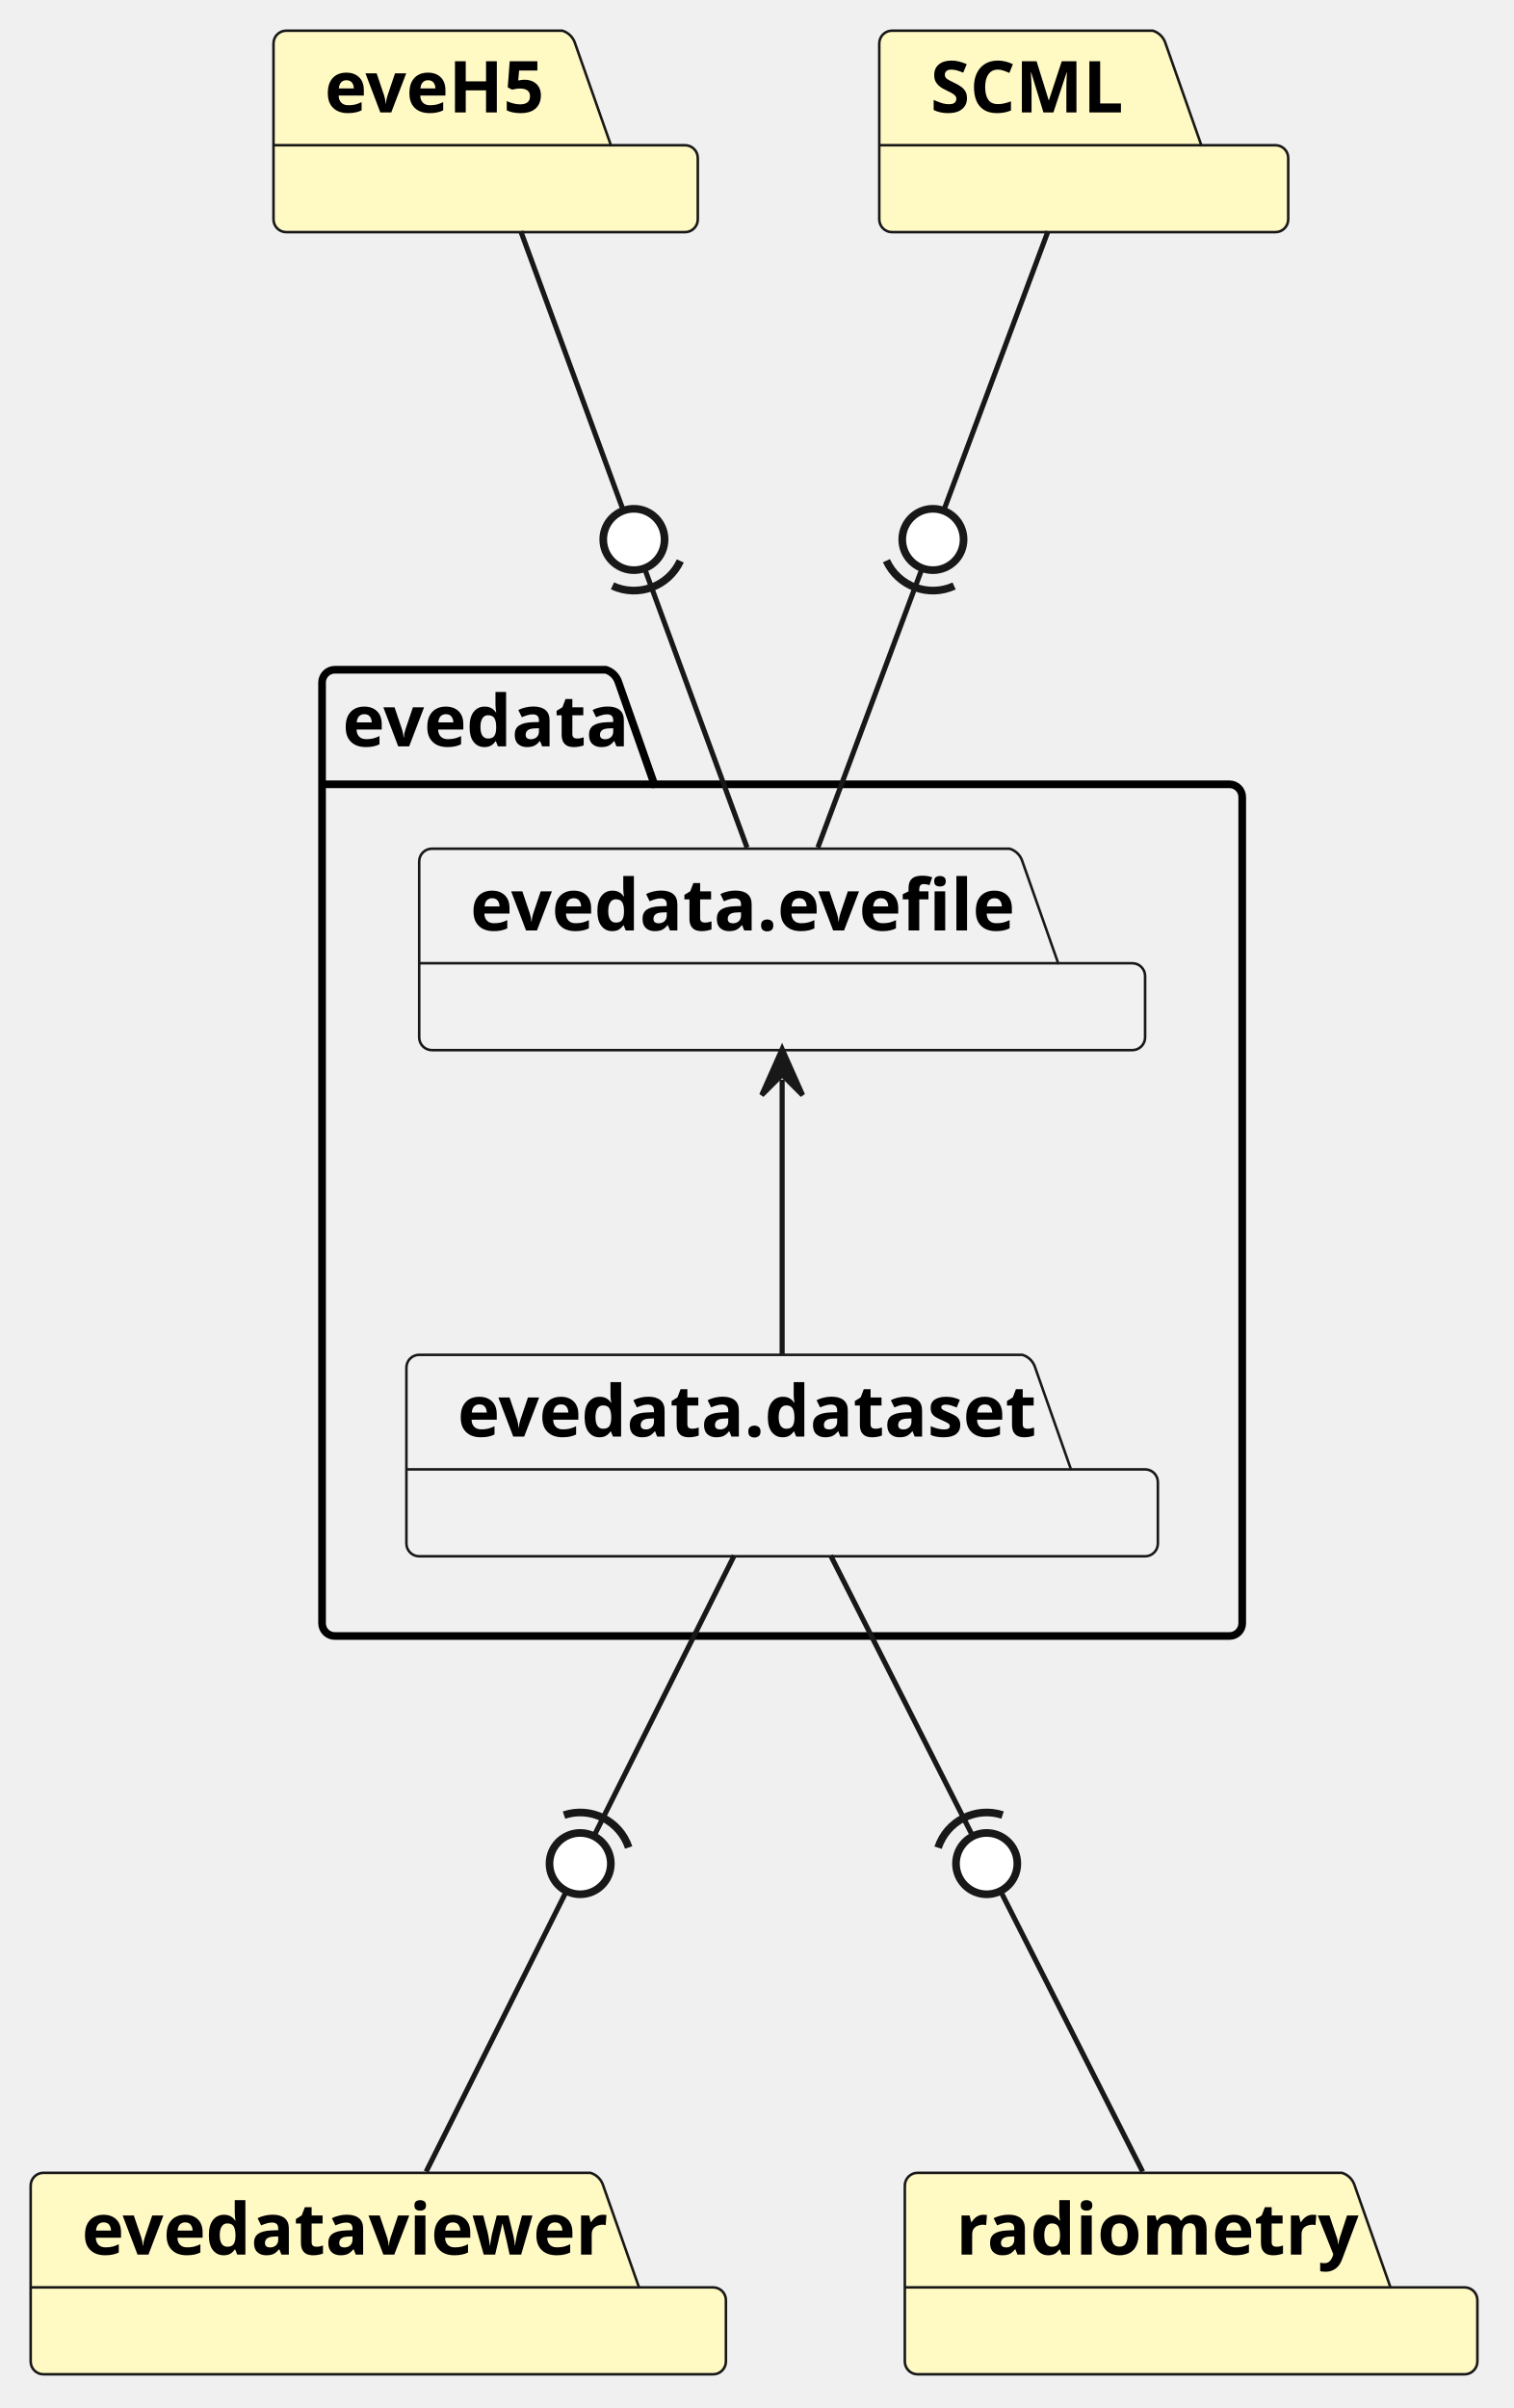
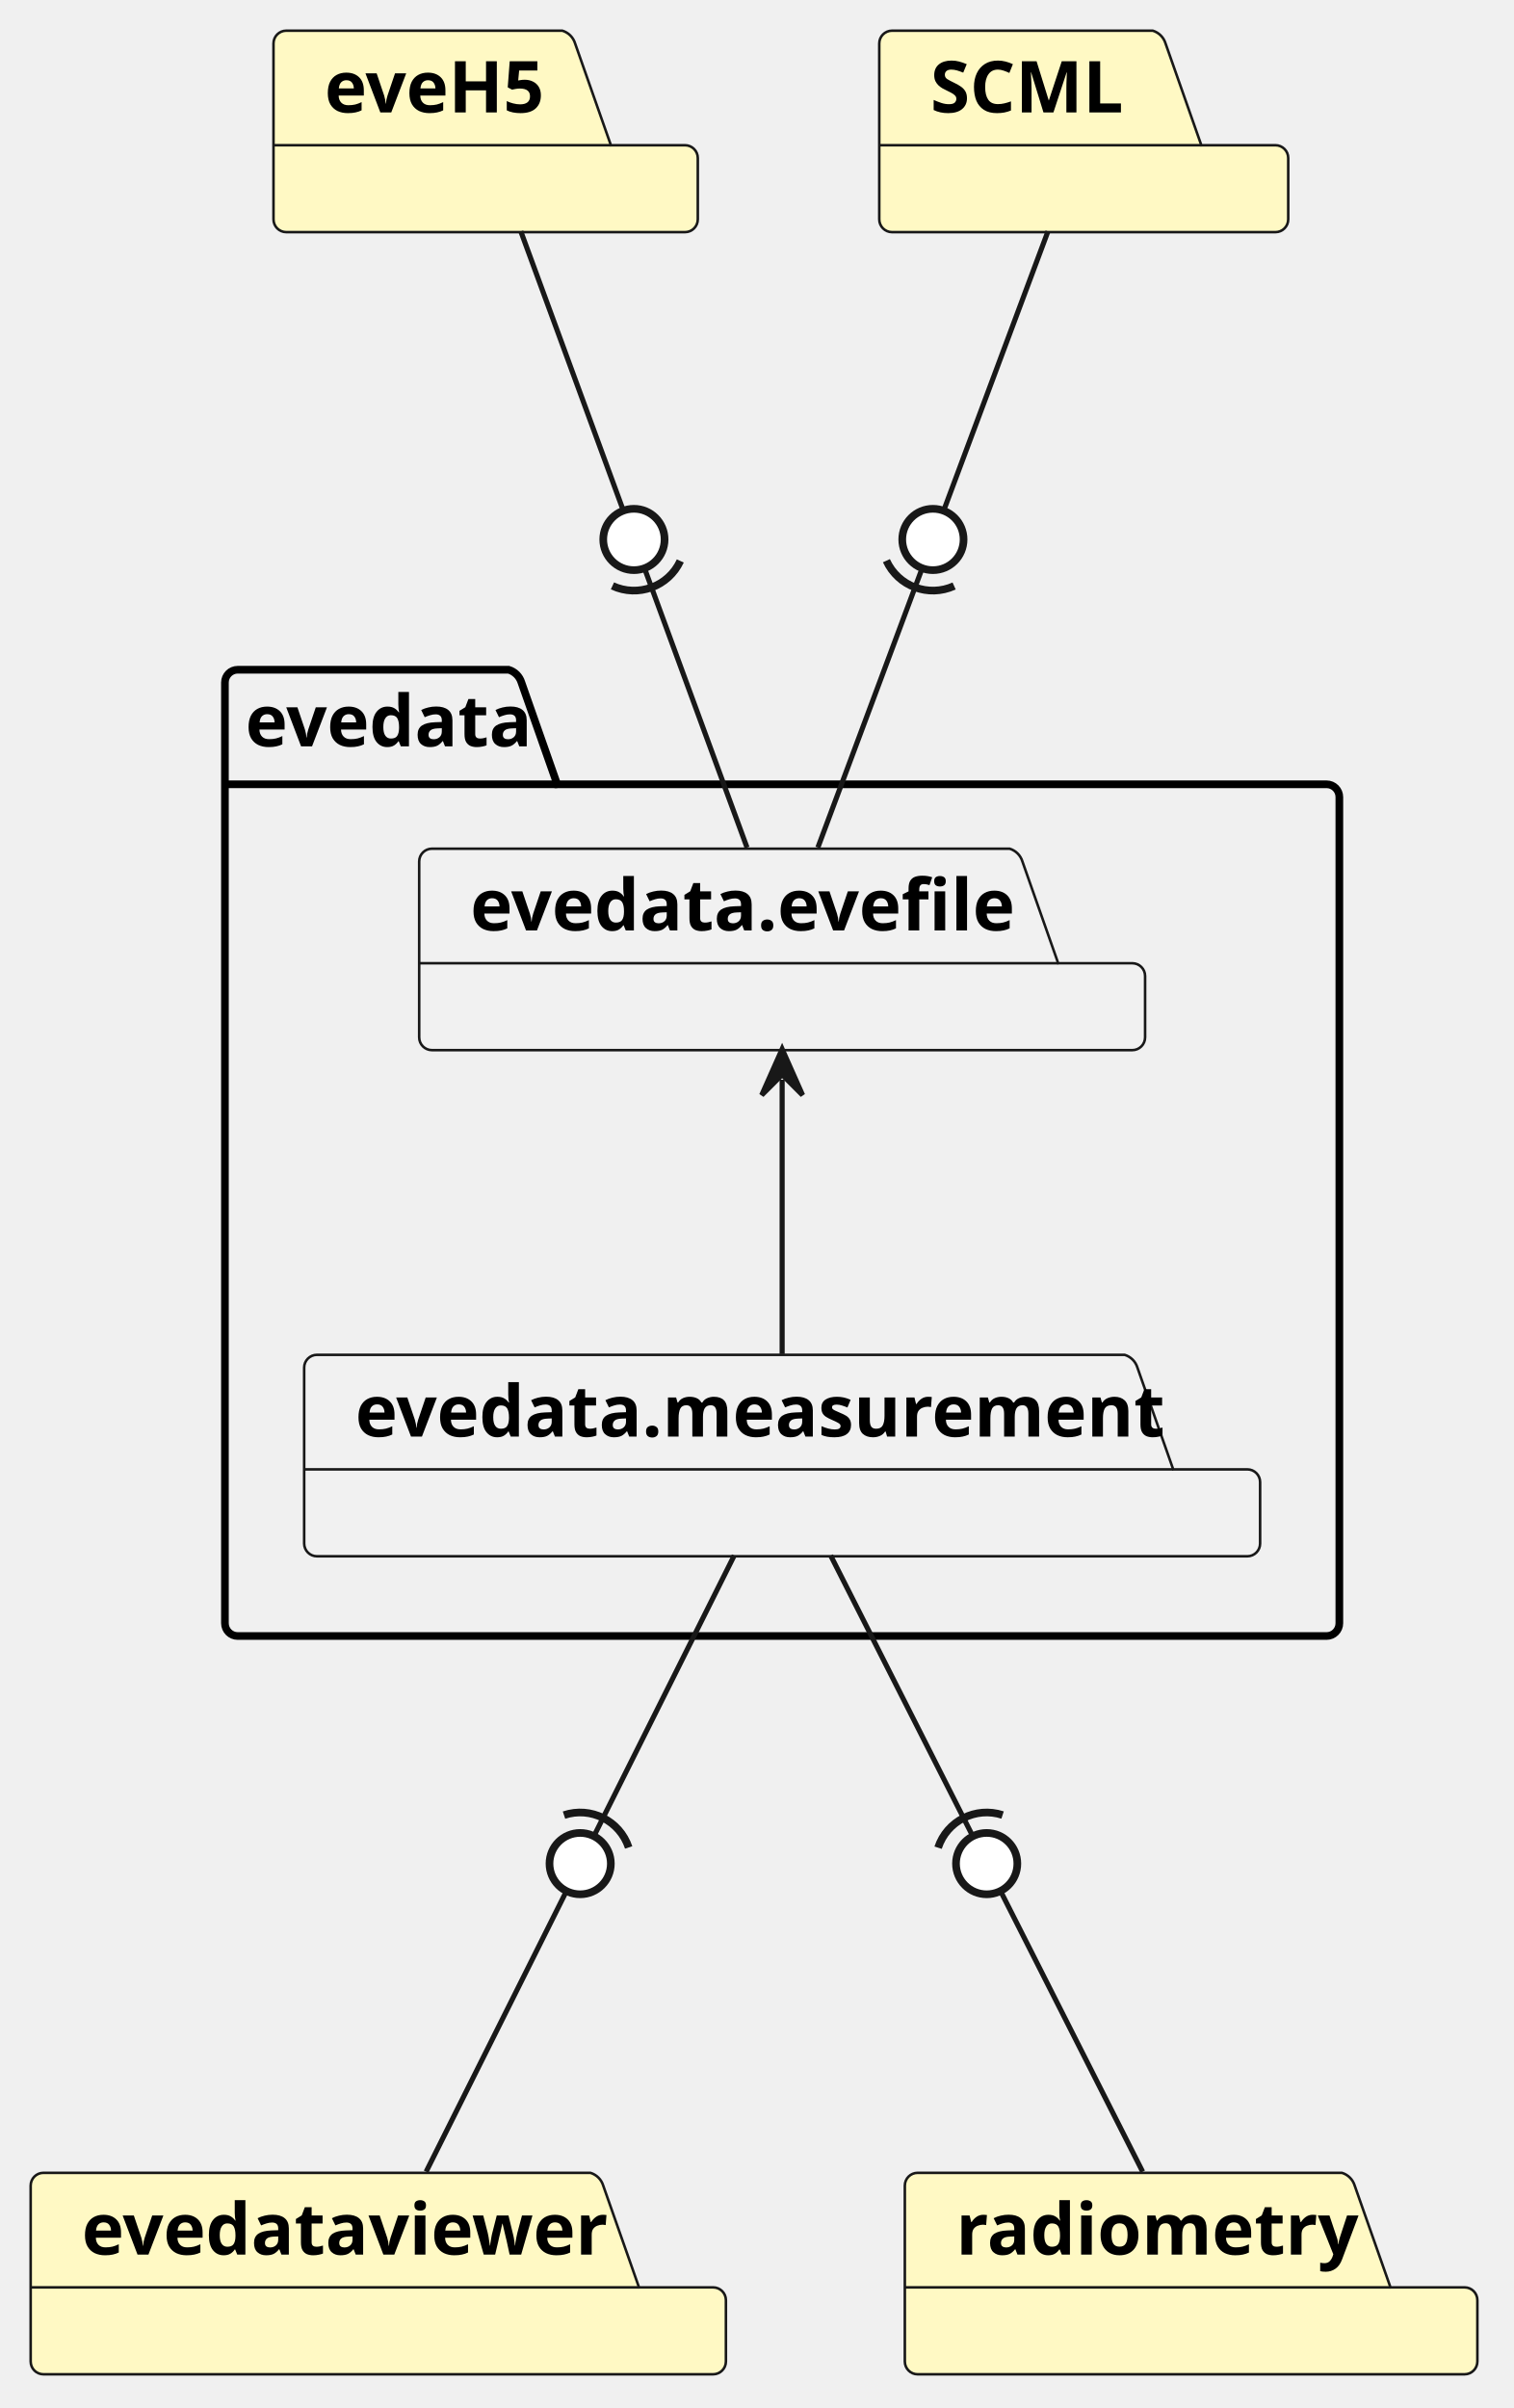
<svg xmlns="http://www.w3.org/2000/svg" contentStyleType="text/css" height="471px" preserveAspectRatio="none" style="width:296px;height:471px;background:#FFFFFF;" version="1.1" viewBox="0 0 296 471" width="296px" zoomAndPan="magnify">
  <defs />
  <g>
    <g id="cluster_evedata">
-       <path d="M65.5,131 L118.5,131 A3.75,3.75 0 0 1 121,133.5 L128,153.406 L240.5,153.406 A2.5,2.5 0 0 1 243,155.906 L243,317.5 A2.5,2.5 0 0 1 240.5,320 L65.5,320 A2.5,2.5 0 0 1 63,317.5 L63,133.5 A2.5,2.5 0 0 1 65.5,131 " fill="none" style="stroke:#000000;stroke-width:1.5;" />
-       <line style="stroke:#000000;stroke-width:1.5;" x1="63" x2="128" y1="153.406" y2="153.406" />
-       <text fill="#000000" font-family="sans-serif" font-size="14" font-weight="bold" lengthAdjust="spacing" textLength="52" x="67" y="145.988">evedata</text>
+       <path d="M46.5,131 L99.5,131 A3.75,3.75 0 0 1 102,133.5 L109,153.406 L259.5,153.406 A2.5,2.5 0 0 1 262,155.906 L262,317.5 A2.5,2.5 0 0 1 259.5,320 L46.5,320 A2.5,2.5 0 0 1 44,317.5 L44,133.5 A2.5,2.5 0 0 1 46.5,131 " fill="none" style="stroke:#000000;stroke-width:1.5;" />
+       <line style="stroke:#000000;stroke-width:1.5;" x1="44" x2="109" y1="153.406" y2="153.406" />
+       <text fill="#000000" font-family="sans-serif" font-size="14" font-weight="bold" lengthAdjust="spacing" textLength="52" x="48" y="145.988">evedata</text>
    </g>
    <g id="elem_evedata.evefile">
      <path d="M84.5,166 L197.5,166 A3.75,3.75 0 0 1 200,168.5 L207,188.406 L221.5,188.406 A2.5,2.5 0 0 1 224,190.906 L224,202.906 A2.5,2.5 0 0 1 221.5,205.406 L84.5,205.406 A2.5,2.5 0 0 1 82,202.906 L82,168.5 A2.5,2.5 0 0 1 84.5,166 " fill="#F1F1F1" style="stroke:#181818;stroke-width:0.5;" />
      <line style="stroke:#181818;stroke-width:0.5;" x1="82" x2="207" y1="188.406" y2="188.406" />
      <text fill="#000000" font-family="sans-serif" font-size="14" font-weight="bold" lengthAdjust="spacing" textLength="100" x="92" y="181.988">evedata.evefile</text>
    </g>
-     <g id="elem_evedata.dataset">
-       <path d="M82,265 L200,265 A3.75,3.75 0 0 1 202.5,267.5 L209.5,287.406 L224,287.406 A2.5,2.5 0 0 1 226.5,289.906 L226.5,301.906 A2.5,2.5 0 0 1 224,304.406 L82,304.406 A2.5,2.5 0 0 1 79.5,301.906 L79.5,267.5 A2.5,2.5 0 0 1 82,265 " fill="#F1F1F1" style="stroke:#181818;stroke-width:0.5;" />
-       <line style="stroke:#181818;stroke-width:0.5;" x1="79.5" x2="209.5" y1="287.406" y2="287.406" />
-       <text fill="#000000" font-family="sans-serif" font-size="14" font-weight="bold" lengthAdjust="spacing" textLength="105" x="89.5" y="280.988">evedata.dataset</text>
+     <g id="elem_evedata.measurement">
+       <path d="M62,265 L220,265 A3.75,3.75 0 0 1 222.5,267.5 L229.5,287.406 L244,287.406 A2.5,2.5 0 0 1 246.5,289.906 L246.5,301.906 A2.5,2.5 0 0 1 244,304.406 L62,304.406 A2.5,2.5 0 0 1 59.5,301.906 L59.5,267.5 A2.5,2.5 0 0 1 62,265 " fill="#F1F1F1" style="stroke:#181818;stroke-width:0.5;" />
+       <line style="stroke:#181818;stroke-width:0.5;" x1="59.5" x2="229.5" y1="287.406" y2="287.406" />
+       <text fill="#000000" font-family="sans-serif" font-size="14" font-weight="bold" lengthAdjust="spacing" textLength="145" x="69.5" y="280.988">evedata.measurement</text>
    </g>
    <g id="elem_eveH5">
      <path d="M56,6 L110,6 A3.75,3.75 0 0 1 112.5,8.5 L119.5,28.406 L134,28.406 A2.5,2.5 0 0 1 136.5,30.906 L136.5,42.906 A2.5,2.5 0 0 1 134,45.406 L56,45.406 A2.5,2.5 0 0 1 53.5,42.906 L53.5,8.5 A2.5,2.5 0 0 1 56,6 " fill="#FFF9C4" style="stroke:#181818;stroke-width:0.5;" />
      <line style="stroke:#181818;stroke-width:0.5;" x1="53.5" x2="119.5" y1="28.406" y2="28.406" />
      <text fill="#000000" font-family="sans-serif" font-size="14" font-weight="bold" lengthAdjust="spacing" textLength="41" x="63.5" y="21.988">eveH5</text>
    </g>
    <g id="elem_SCML">
      <path d="M174.5,6 L225.5,6 A3.75,3.75 0 0 1 228,8.5 L235,28.406 L249.5,28.406 A2.5,2.5 0 0 1 252,30.906 L252,42.906 A2.5,2.5 0 0 1 249.5,45.406 L174.5,45.406 A2.5,2.5 0 0 1 172,42.906 L172,8.5 A2.5,2.5 0 0 1 174.5,6 " fill="#FFF9C4" style="stroke:#181818;stroke-width:0.5;" />
      <line style="stroke:#181818;stroke-width:0.5;" x1="172" x2="235" y1="28.406" y2="28.406" />
      <text fill="#000000" font-family="sans-serif" font-size="14" font-weight="bold" lengthAdjust="spacing" textLength="38" x="182" y="21.988">SCML</text>
    </g>
    <g id="elem_evedataviewer">
      <path d="M8.5,425 L115.5,425 A3.75,3.75 0 0 1 118,427.5 L125,447.406 L139.5,447.406 A2.5,2.5 0 0 1 142,449.906 L142,461.906 A2.5,2.5 0 0 1 139.5,464.406 L8.5,464.406 A2.5,2.5 0 0 1 6,461.906 L6,427.5 A2.5,2.5 0 0 1 8.5,425 " fill="#FFF9C4" style="stroke:#181818;stroke-width:0.5;" />
      <line style="stroke:#181818;stroke-width:0.5;" x1="6" x2="125" y1="447.406" y2="447.406" />
      <text fill="#000000" font-family="sans-serif" font-size="14" font-weight="bold" lengthAdjust="spacing" textLength="94" x="16" y="440.988">evedataviewer</text>
    </g>
    <g id="elem_radiometry">
      <path d="M179.5,425 L262.5,425 A3.75,3.75 0 0 1 265,427.5 L272,447.406 L286.5,447.406 A2.5,2.5 0 0 1 289,449.906 L289,461.906 A2.5,2.5 0 0 1 286.5,464.406 L179.5,464.406 A2.5,2.5 0 0 1 177,461.906 L177,427.5 A2.5,2.5 0 0 1 179.5,425 " fill="#FFF9C4" style="stroke:#181818;stroke-width:0.5;" />
      <line style="stroke:#181818;stroke-width:0.5;" x1="177" x2="272" y1="447.406" y2="447.406" />
      <text fill="#000000" font-family="sans-serif" font-size="14" font-weight="bold" lengthAdjust="spacing" textLength="70" x="187" y="440.988">radiometry</text>
    </g>
-     <g id="link_evedata.evefile_evedata.dataset">
-       <path d="M153,211.2 C153,228.38 153,247.7 153,264.85 " fill="none" id="evedata.evefile-backto-evedata.dataset" style="stroke:#181818;stroke-width:1.0;" />
+     <g id="link_evedata.evefile_evedata.measurement">
+       <path d="M153,211.2 C153,228.38 153,247.7 153,264.85 " fill="none" id="evedata.evefile-backto-evedata.measurement" style="stroke:#181818;stroke-width:1.0;" />
      <polygon fill="#181818" points="153,205.2,149,214.2,153,210.2,157,214.2,153,205.2" style="stroke:#181818;stroke-width:1.0;" />
    </g>
    <g id="link_eveH5_evedata.evefile">
      <path d="M101.88,45.25 C113.04,75.65 134.97,135.39 146.13,165.78 " fill="none" id="eveH5-evedata.evefile" style="stroke:#181818;stroke-width:1.0;" />
      <path d="M119.804,114.594 A10,10 0 0 0 133.08 109.72" fill="none" style="stroke:#181818;stroke-width:1.5;" />
      <ellipse cx="124.005" cy="105.519" fill="#FFFFFF" rx="6" ry="6" style="stroke:#181818;stroke-width:1.5;" />
    </g>
    <g id="link_SCML_evedata.evefile">
      <path d="M205,45.25 C193.65,75.65 171.34,135.39 159.99,165.78 " fill="none" id="SCML-evedata.evefile" style="stroke:#181818;stroke-width:1.0;" />
      <path d="M173.397,109.669 A10,10 0 0 0 186.645 114.617" fill="none" style="stroke:#181818;stroke-width:1.5;" />
      <ellipse cx="182.495" cy="105.519" fill="#FFFFFF" rx="6" ry="6" style="stroke:#181818;stroke-width:1.5;" />
    </g>
-     <g id="link_evedata.dataset_evedataviewer">
-       <path d="M143.63,304.25 C128.42,334.65 98.56,394.39 83.36,424.78 " fill="none" id="evedata.dataset-evedataviewer" style="stroke:#181818;stroke-width:1.0;" />
+     <g id="link_evedata.measurement_evedataviewer">
+       <path d="M143.63,304.25 C128.42,334.65 98.56,394.39 83.36,424.78 " fill="none" id="evedata.measurement-evedataviewer" style="stroke:#181818;stroke-width:1.0;" />
      <path d="M122.978,361.356 A10,10 0 0 0 110.329 355.032" fill="none" style="stroke:#181818;stroke-width:1.5;" />
      <ellipse cx="113.491" cy="364.519" fill="#FFFFFF" rx="6" ry="6" style="stroke:#181818;stroke-width:1.5;" />
    </g>
-     <g id="link_evedata.dataset_radiometry">
-       <path d="M162.49,304.25 C177.89,334.65 208.13,394.39 223.52,424.78 " fill="none" id="evedata.dataset-radiometry" style="stroke:#181818;stroke-width:1.0;" />
+     <g id="link_evedata.measurement_radiometry">
+       <path d="M162.49,304.25 C177.89,334.65 208.13,394.39 223.52,424.78 " fill="none" id="evedata.measurement-radiometry" style="stroke:#181818;stroke-width:1.0;" />
      <path d="M196.123,355.016 A10,10 0 0 0 183.506 361.404" fill="none" style="stroke:#181818;stroke-width:1.5;" />
      <ellipse cx="193.009" cy="364.519" fill="#FFFFFF" rx="6" ry="6" style="stroke:#181818;stroke-width:1.5;" />
    </g>
  </g>
</svg>
